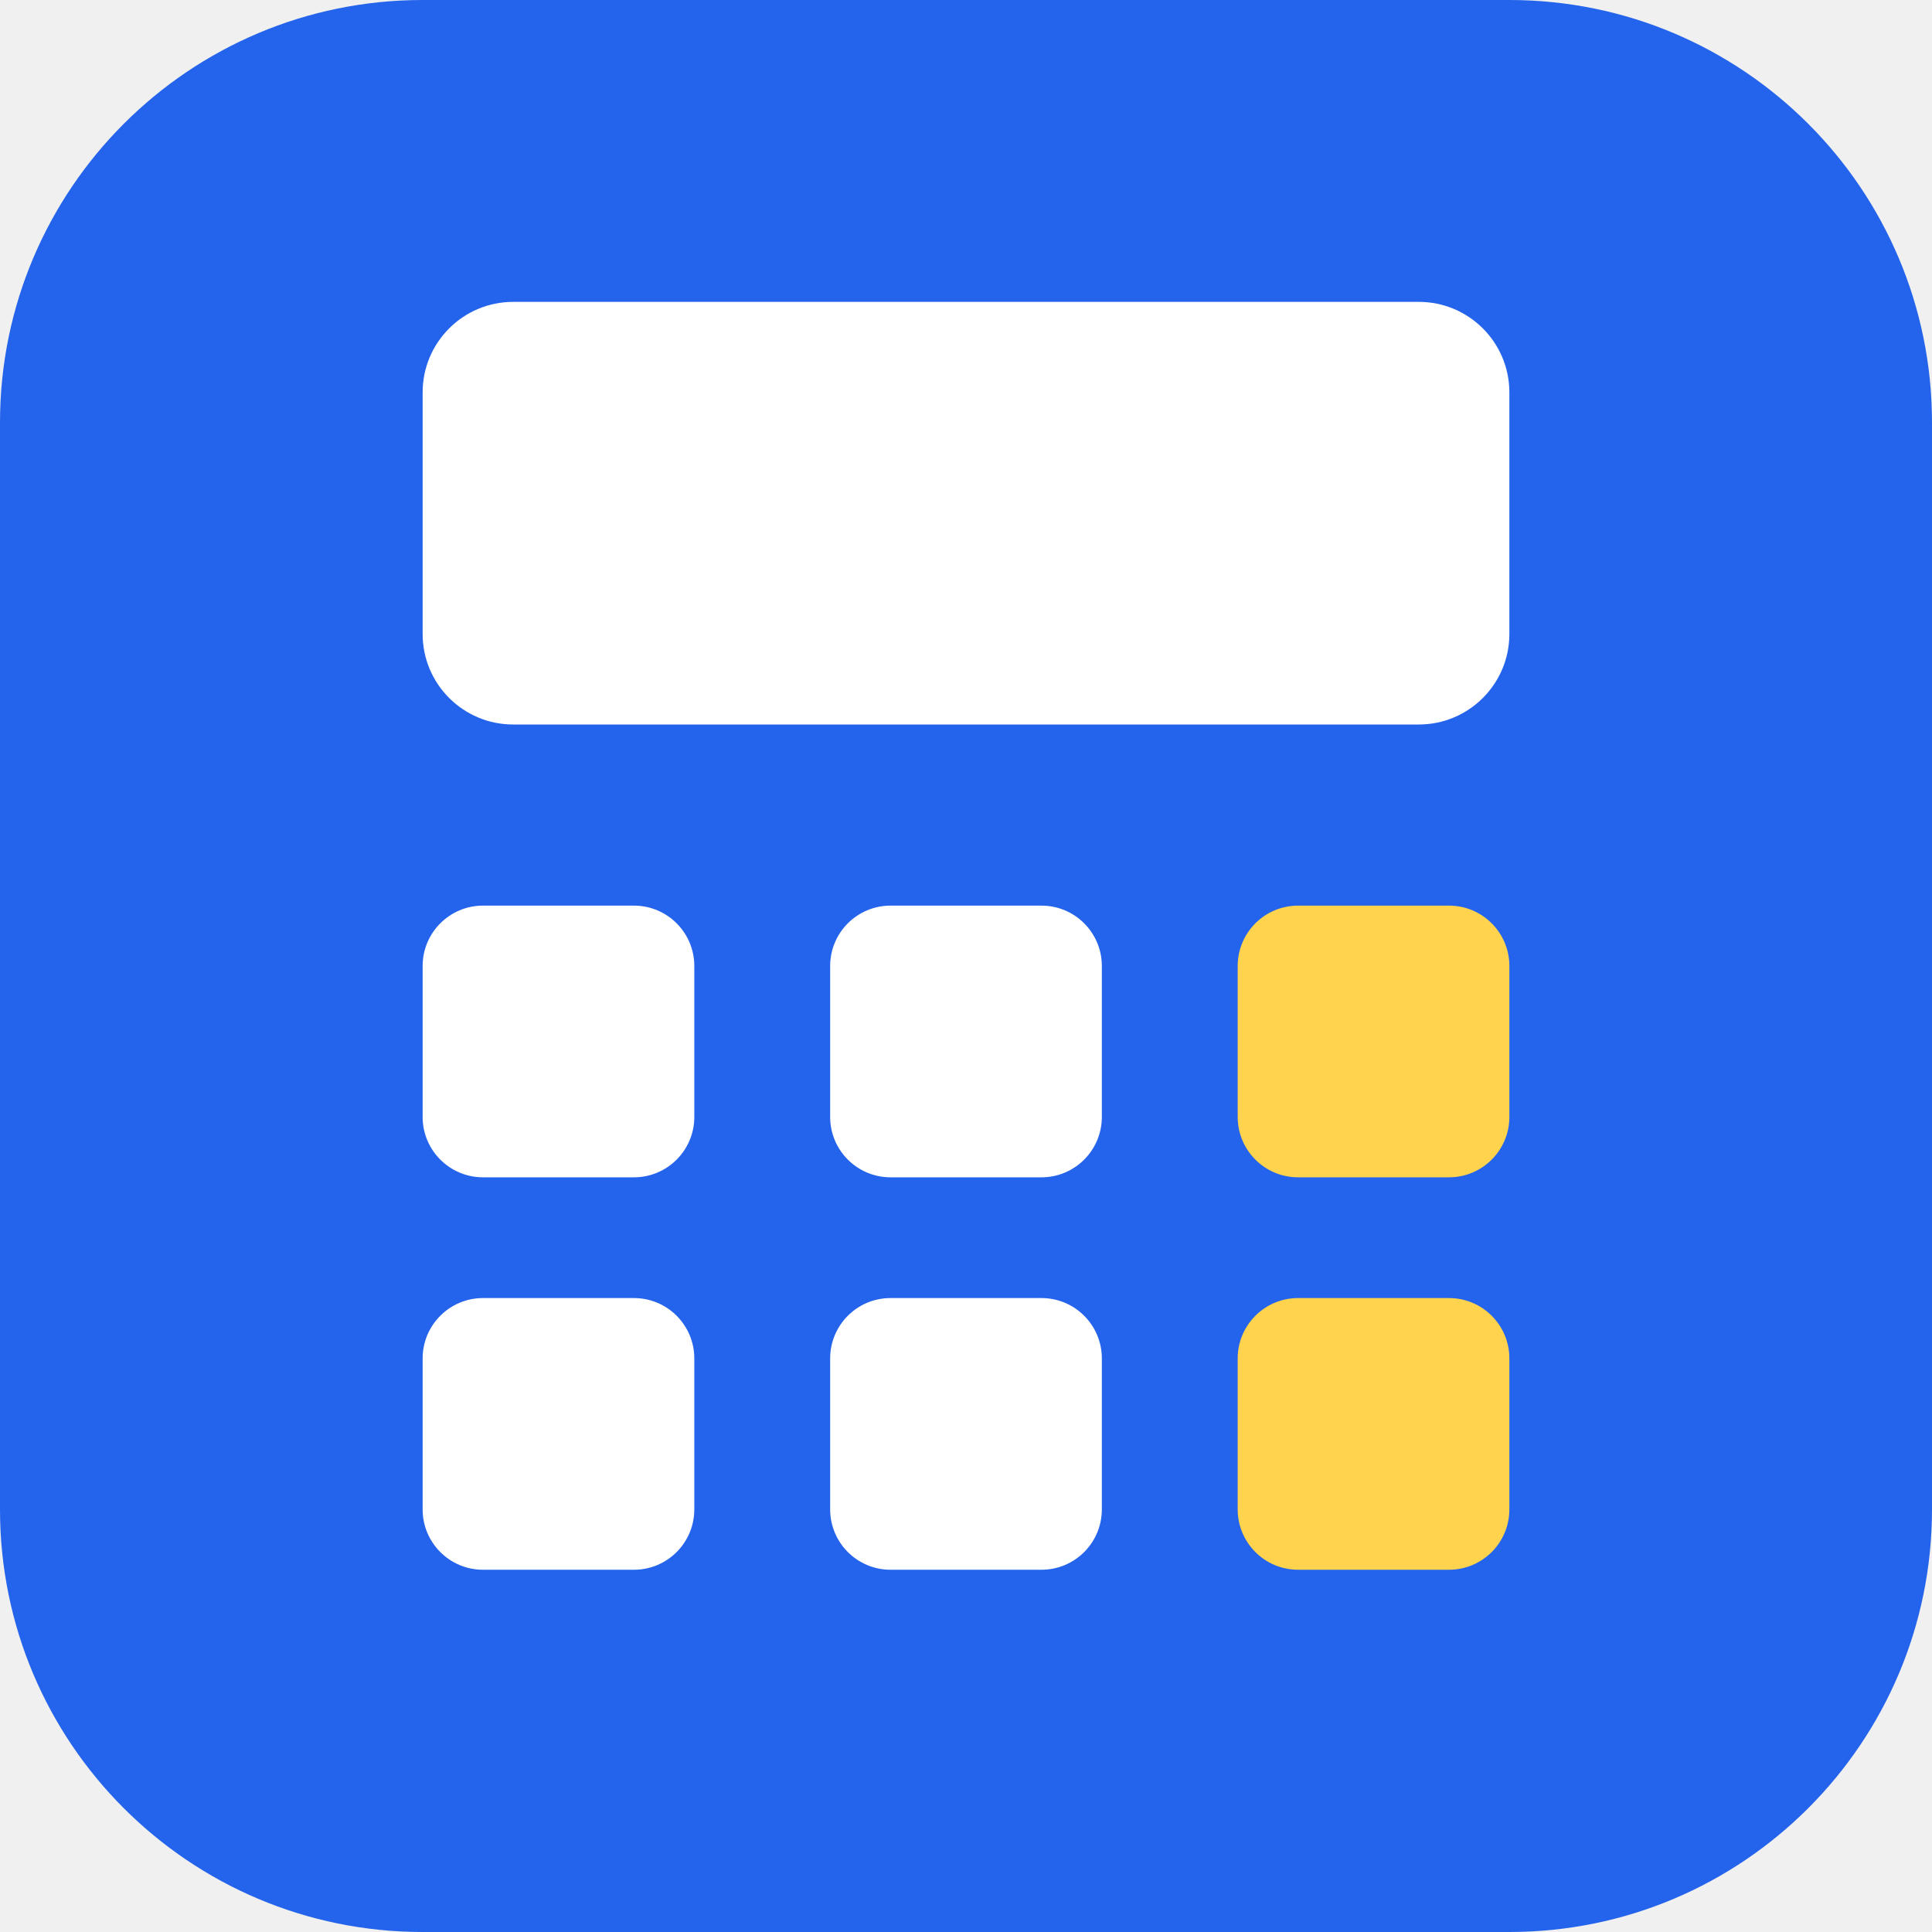
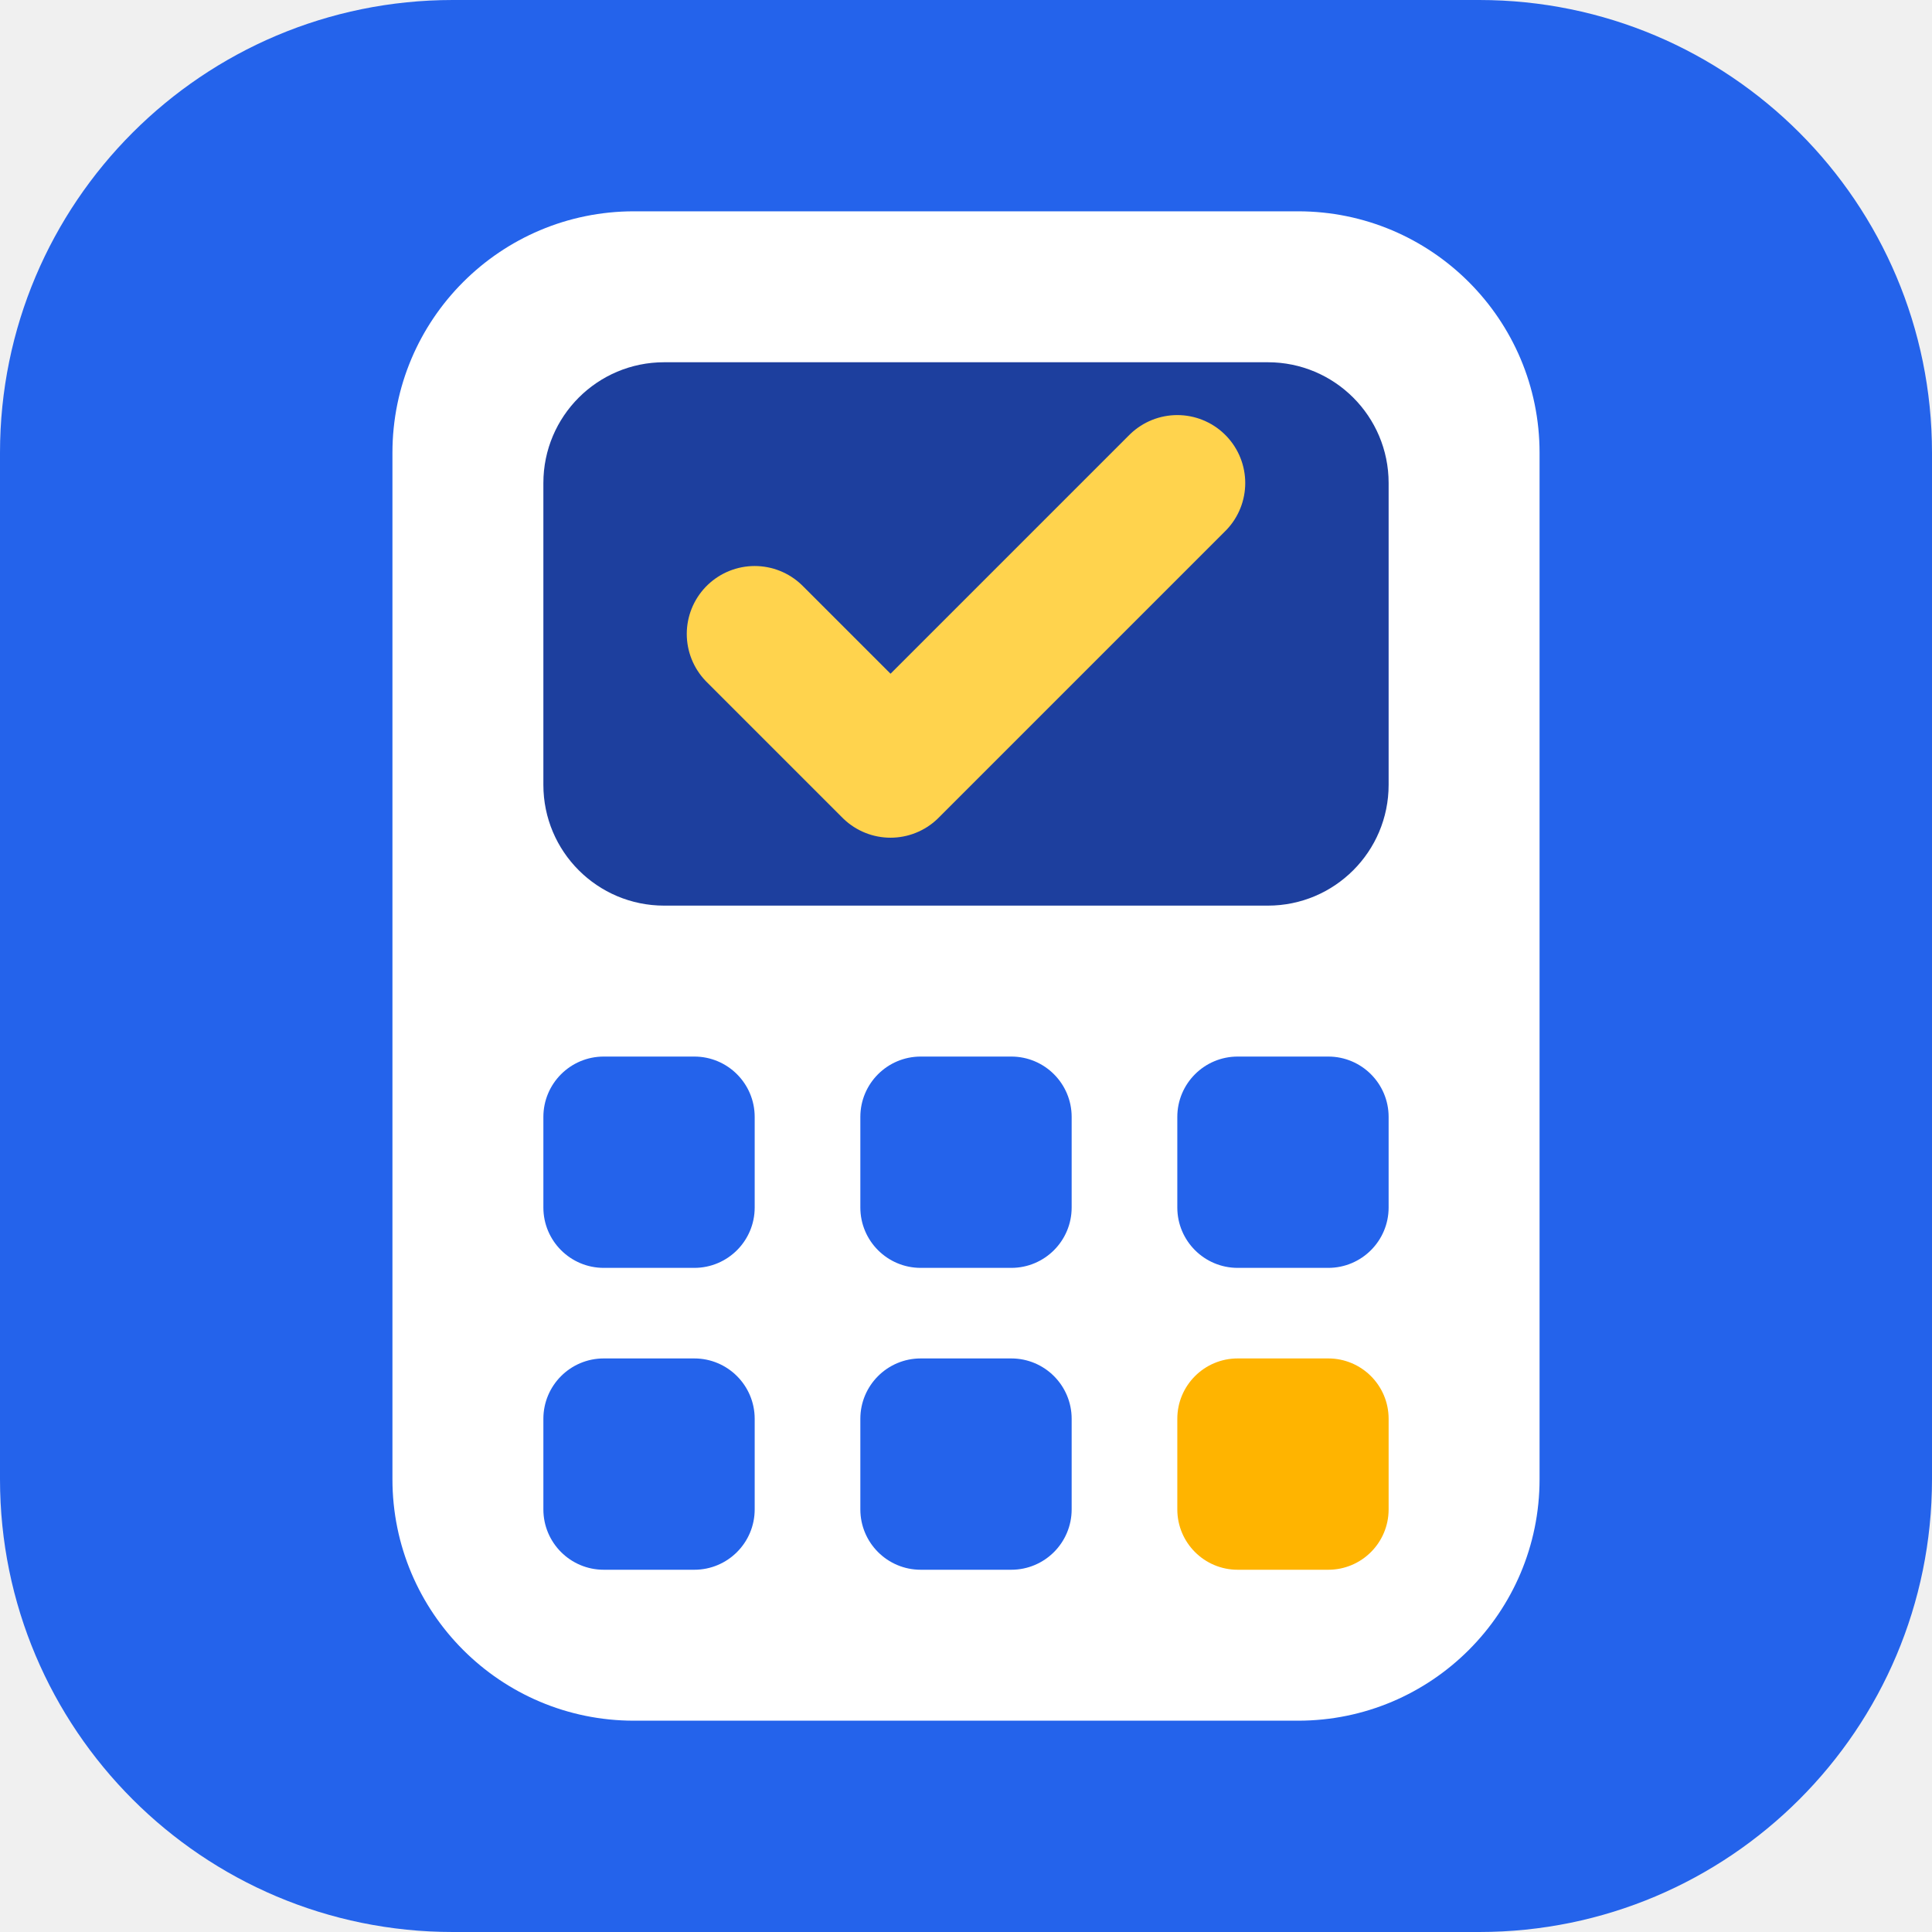
<svg xmlns="http://www.w3.org/2000/svg" viewBox="0 0 64 64">
-   <rect width="64" height="64" rx="14" fill="#2463eb" />
-   <rect x="14" y="10" width="36" height="14" rx="3" fill="#fff" />
-   <g fill="#fff">
-     <rect x="14" y="30" width="9" height="9" rx="2" />
-     <rect x="27.5" y="30" width="9" height="9" rx="2" />
-     <rect x="41" y="30" width="9" height="9" rx="2" fill="#ffd34d" />
-     <rect x="14" y="43" width="9" height="9" rx="2" />
-     <rect x="27.5" y="43" width="9" height="9" rx="2" />
-     <rect x="41" y="43" width="9" height="9" rx="2" fill="#ffd34d" />
+   <rect width="64" height="64" rx="15" fill="#2463eb" />
+   <rect x="13" y="7" width="38" height="50" rx="8" fill="#fff" />
+   <rect x="18" y="12" width="28" height="18" rx="4" fill="#1d3f9e" />
+   <path d="M25 21l4.5 4.5L39 16" fill="none" stroke="#ffd34d" stroke-width="4.5" stroke-linecap="round" stroke-linejoin="round" />
+   <g fill="#2463eb">
+     <rect x="18" y="35" width="7" height="7" rx="2" />
+     <rect x="28.5" y="35" width="7" height="7" rx="2" />
+     <rect x="39" y="35" width="7" height="7" rx="2" />
+     <rect x="18" y="45" width="7" height="7" rx="2" />
+     <rect x="28.5" y="45" width="7" height="7" rx="2" />
+     <rect x="39" y="45" width="7" height="7" rx="2" fill="#ffb400" />
  </g>
</svg>
